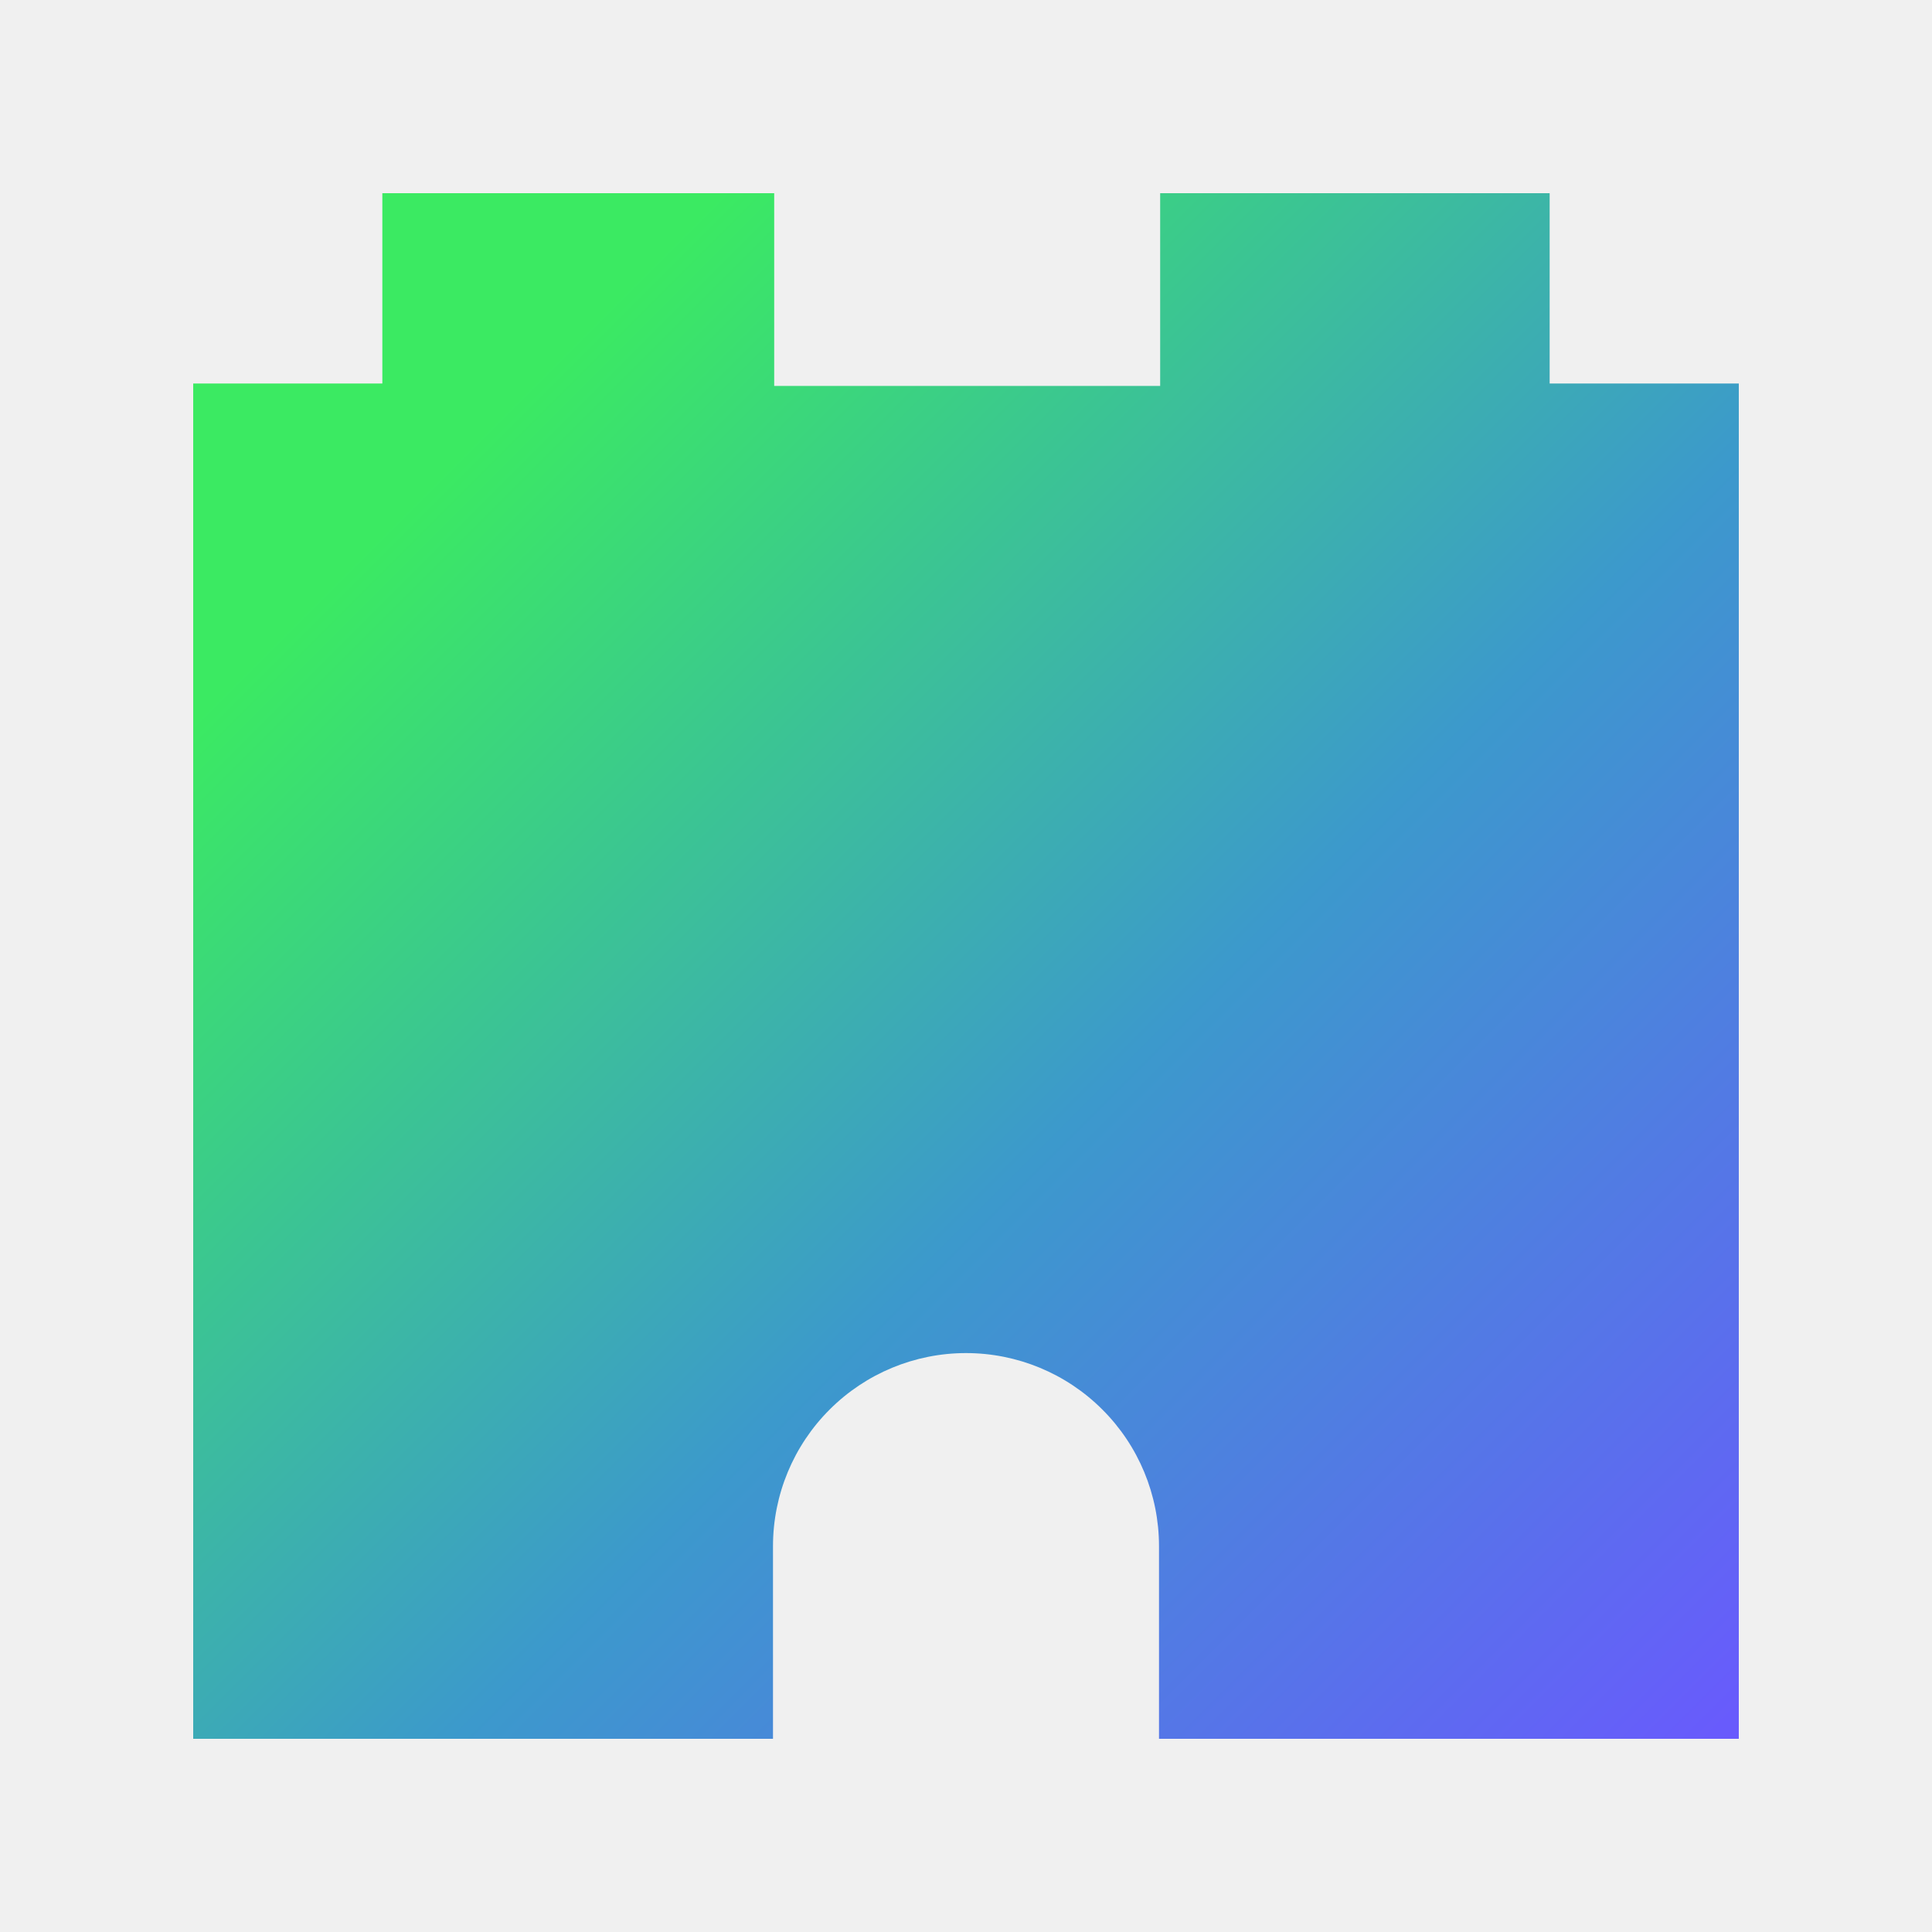
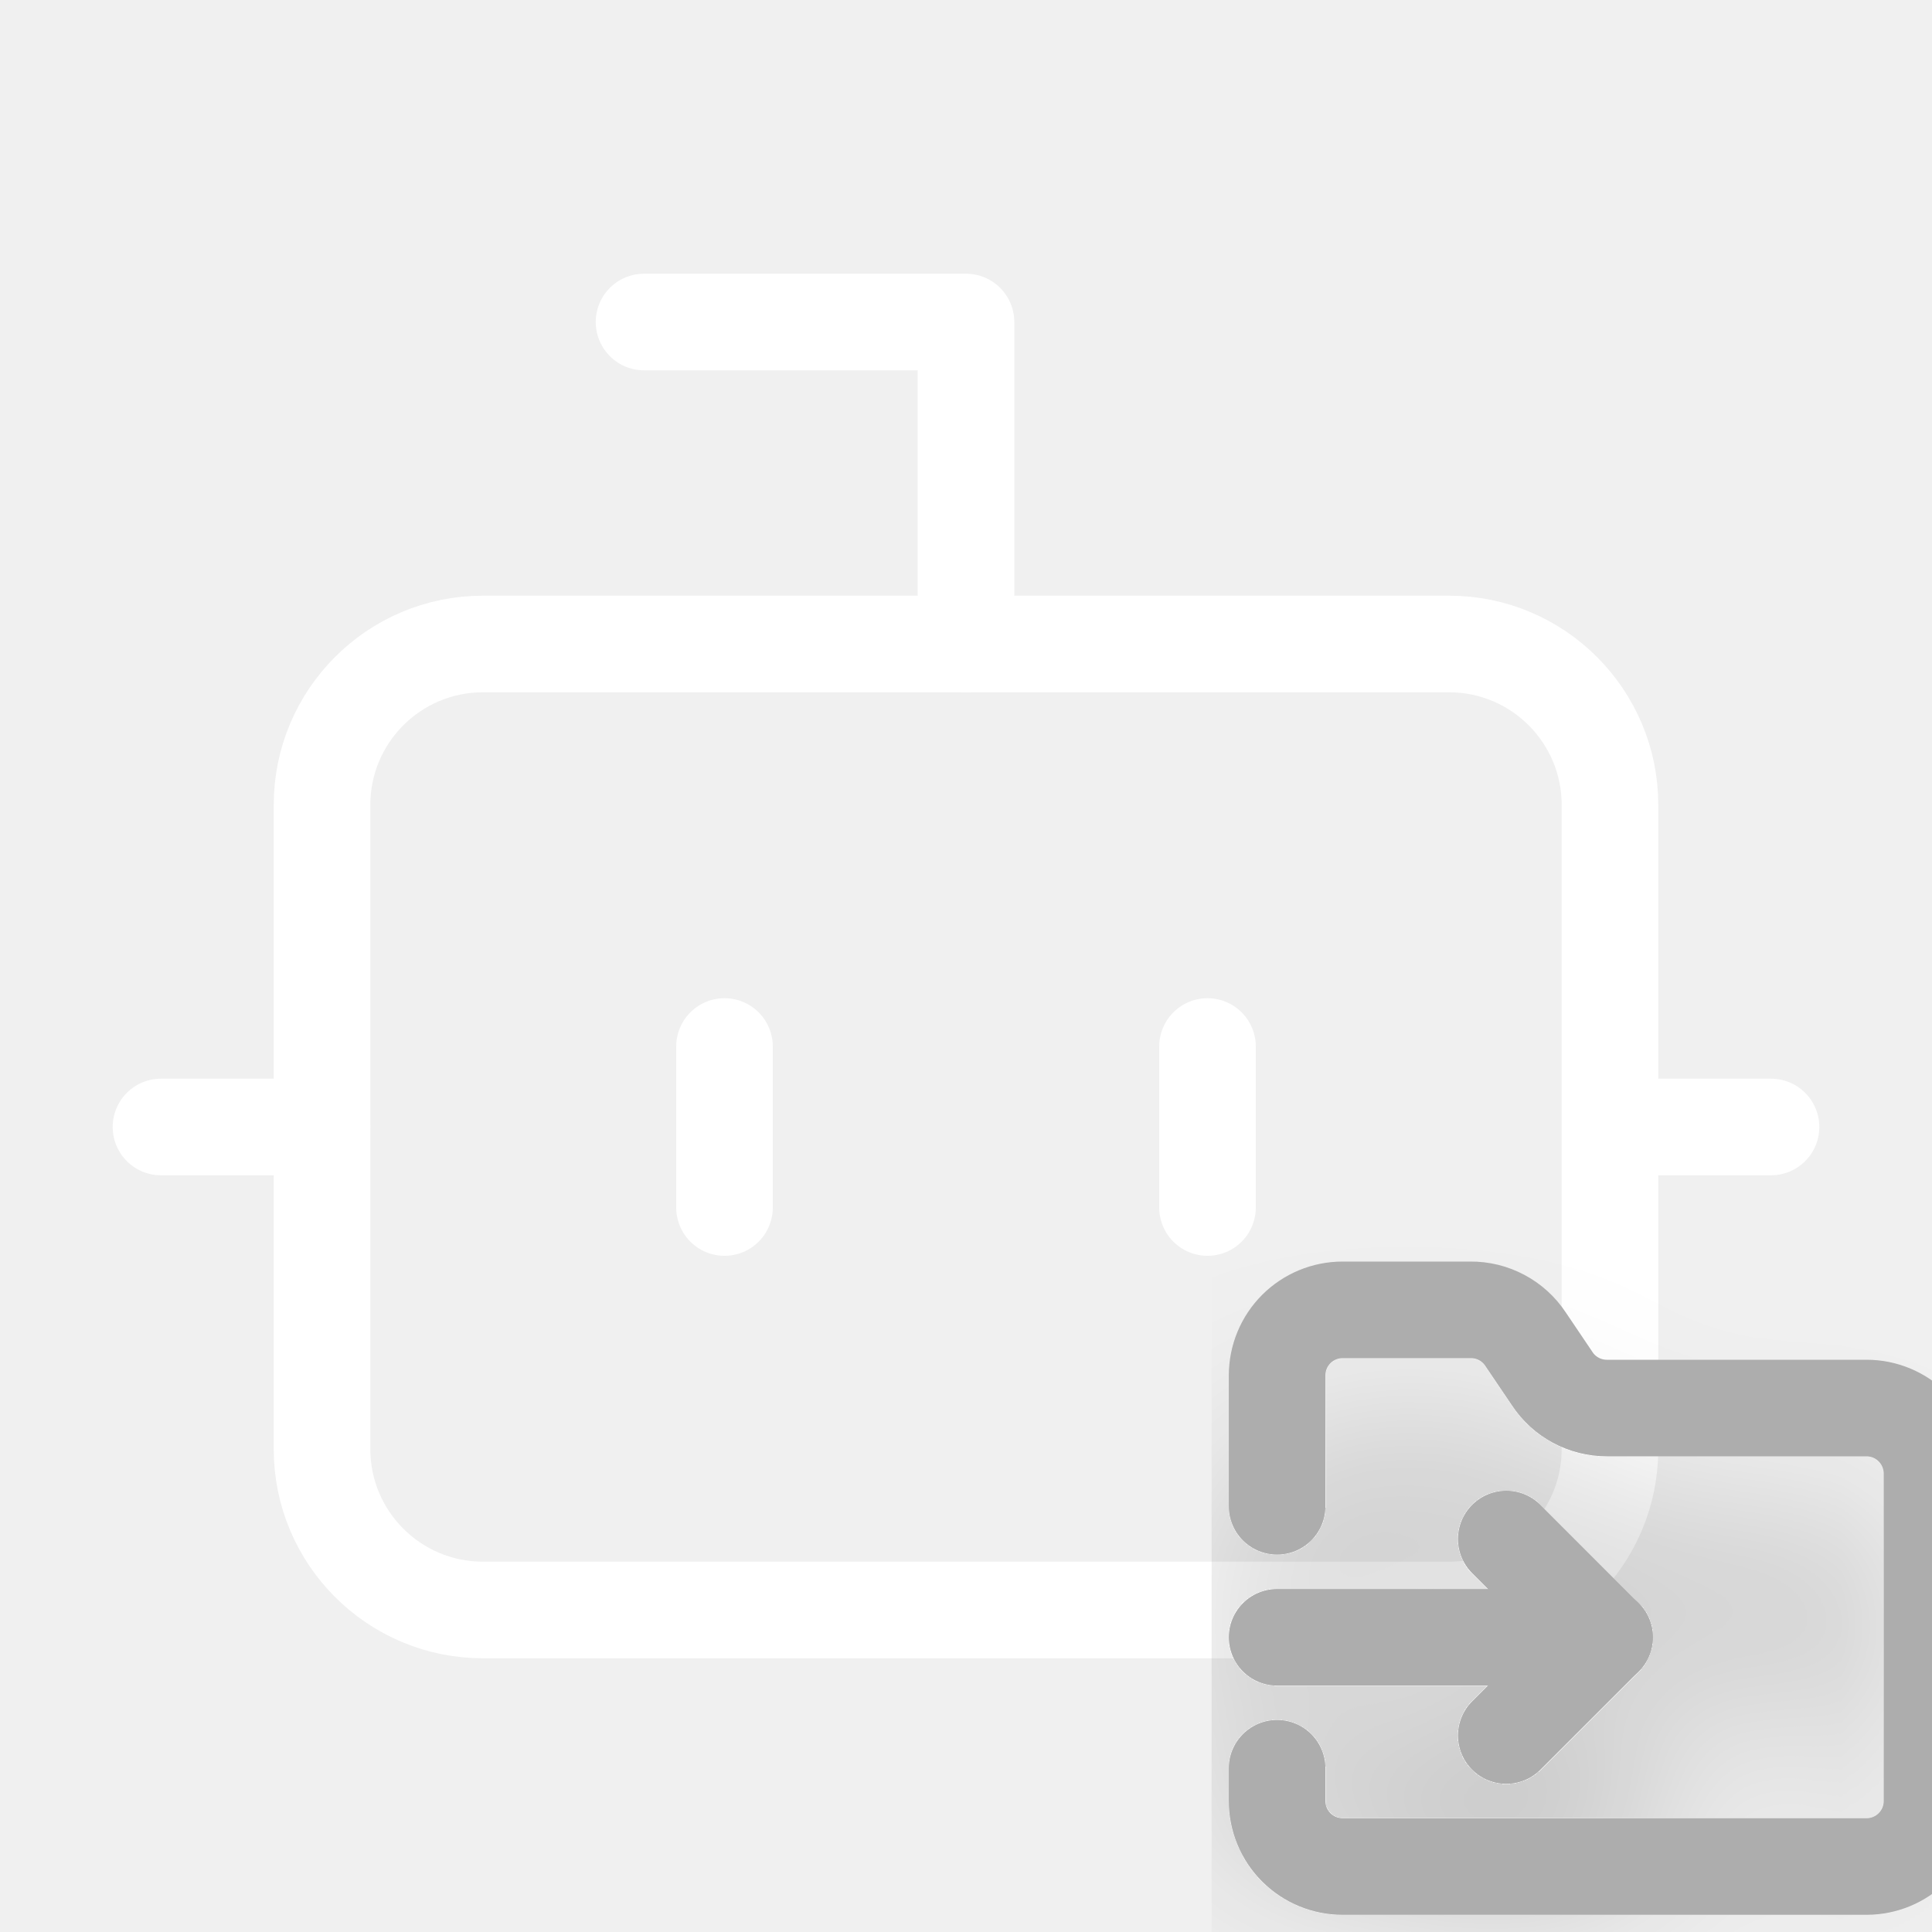
<svg xmlns="http://www.w3.org/2000/svg" width="40" height="40" viewBox="0 0 40 40" fill="none">
-   <path d="M32.084 7.94V4H24.02V7.99H16.029V4H7.916V7.94H4V36H16.004V32.005C16.006 30.946 16.427 29.931 17.177 29.183C17.926 28.434 18.941 28.014 20 28.014C21.059 28.014 22.074 28.434 22.823 29.183C23.573 29.931 23.994 30.946 23.996 32.005V36H36V7.94H32.084Z" fill="url(#paint0_linear)" />
+   <g clip-path="url(#clip0_62_13)">
+     <path d="M20 13.333V6.667H13.334" stroke="white" stroke-width="2" stroke-linecap="round" stroke-linejoin="round" />
+     <path d="M30 13.333H10C8.159 13.333 6.667 14.826 6.667 16.667V30C6.667 31.841 8.159 33.333 10 33.333H30C31.841 33.333 33.333 31.841 33.333 30V16.667C33.333 14.826 31.841 13.333 30 13.333Z" stroke="white" stroke-width="2" stroke-linecap="round" stroke-linejoin="round" />
+     <path d="M3.333 23.333H6.667" stroke="white" stroke-width="2" stroke-linecap="round" stroke-linejoin="round" />
+     <path d="M33.334 23.333H36.667" stroke="white" stroke-width="2" stroke-linecap="round" stroke-linejoin="round" />
+     <path d="M25 21.667V25" stroke="white" stroke-width="2" stroke-linecap="round" stroke-linejoin="round" />
+     <path d="M15 21.667V25" stroke="white" stroke-width="2" stroke-linecap="round" stroke-linejoin="round" />
+     <g clip-path="url(#clip1_62_13)" filter="url(#filter0_d_62_13)">
+       <path d="M26.441 31.186V28.475C26.441 28.115 26.584 27.77 26.838 27.516C27.092 27.262 27.437 27.119 27.797 27.119H30.441C30.668 27.116 30.891 27.171 31.092 27.278C31.292 27.384 31.462 27.539 31.587 27.729L32.136 28.542C32.259 28.73 32.427 28.884 32.625 28.99C32.823 29.097 33.044 29.152 33.268 29.152H38.644C39.004 29.152 39.349 29.295 39.603 29.55C39.857 29.804 40 30.149 40 30.509V37.288C40 37.648 39.857 37.993 39.603 38.247C39.349 38.501 39.004 38.644 38.644 38.644H27.797C27.437 38.644 27.092 38.501 26.838 38.247C26.584 37.993 26.441 37.648 26.441 37.288V36.61" stroke="#ADADAD" stroke-width="2" stroke-linecap="round" stroke-linejoin="round" />
+       <path d="M26.441 33.898H33.221" stroke="#ADADAD" stroke-width="2" stroke-linecap="round" stroke-linejoin="round" />
+       <path d="M31.186 35.932L33.22 33.898L31.186 31.864" stroke="#ADADAD" stroke-width="2" stroke-linecap="round" stroke-linejoin="round" />
+     </g>
+   </g>
  <defs>
-     <linearGradient id="paint0_linear" x1="2.942" y1="4.9" x2="37.777" y2="39.734" gradientUnits="userSpaceOnUse">
-       <stop offset="0.159" stop-color="#3BEA62" />
-       <stop offset="0.54" stop-color="#3C99CC" />
-       <stop offset="0.937" stop-color="#6B57FF" />
-     </linearGradient>
+     <filter id="filter0_d_62_13" x="21.085" y="25.085" width="24.271" height="24.271" filterUnits="userSpaceOnUse" color-interpolation-filters="sRGB">
+       <feFlood flood-opacity="0" result="BackgroundImageFix" />
+       <feColorMatrix in="SourceAlpha" type="matrix" values="0 0 0 0 0 0 0 0 0 0 0 0 0 0 0 0 0 0 127 0" result="hardAlpha" />
+       <feOffset dy="4" />
+       <feGaussianBlur stdDeviation="2" />
+       <feComposite in2="hardAlpha" operator="out" />
+       <feColorMatrix type="matrix" values="0 0 0 0 0 0 0 0 0 0 0 0 0 0 0 0 0 0 0.25 0" />
+       <feBlend mode="normal" in2="BackgroundImageFix" result="effect1_dropShadow_62_13" />
+       <feBlend mode="normal" in="SourceGraphic" in2="effect1_dropShadow_62_13" result="shape" />
+     </filter>
+     <clipPath id="clip0_62_13">
+       <rect width="40" height="40" fill="white" />
+     </clipPath>
+     <clipPath id="clip1_62_13">
+       <rect width="16.271" height="16.271" fill="white" transform="translate(25.085 25.0847)" />
+     </clipPath>
  </defs>
</svg>
